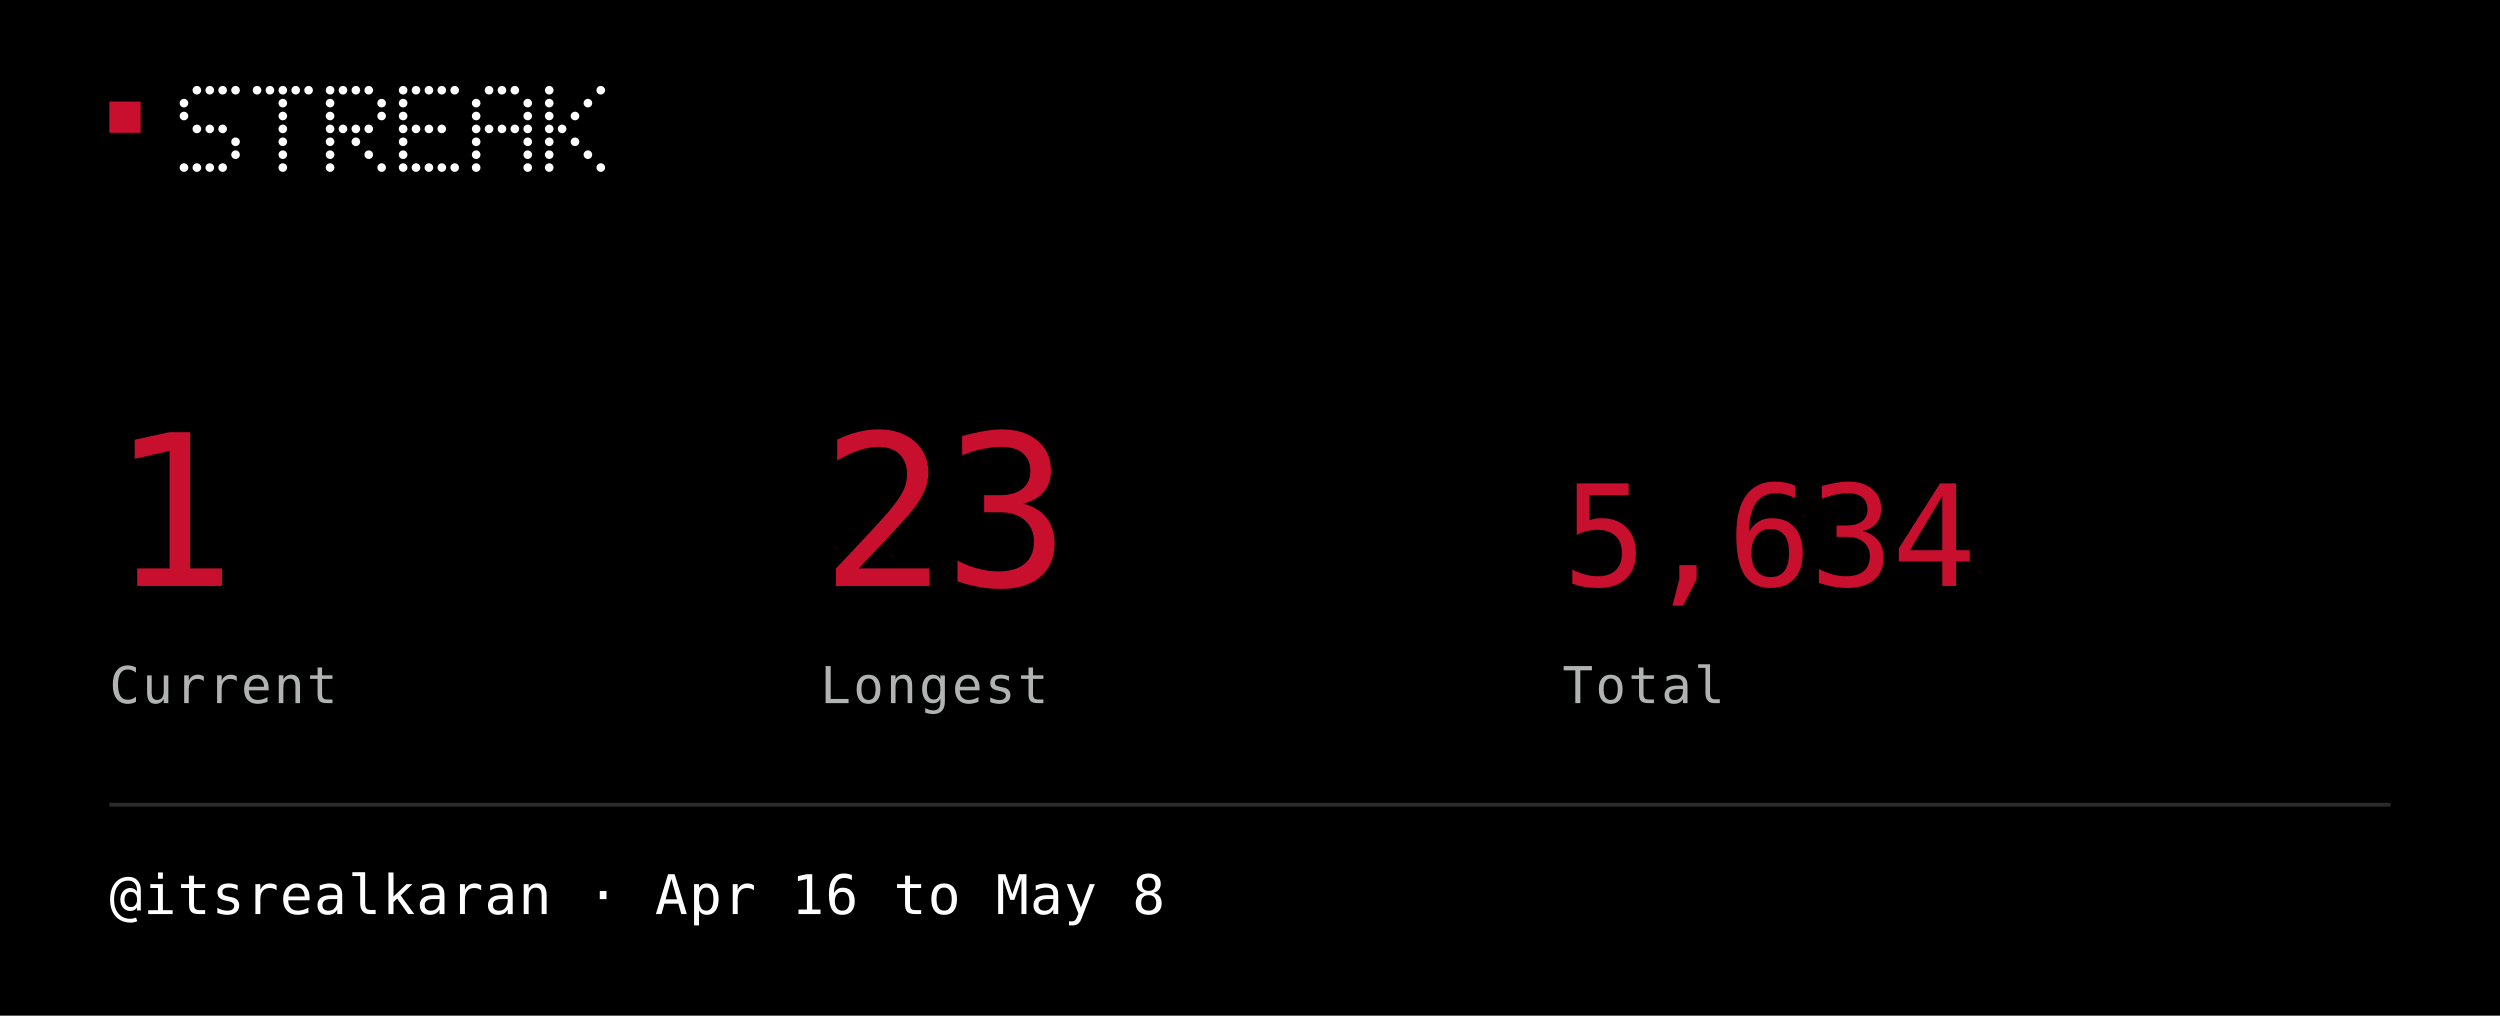
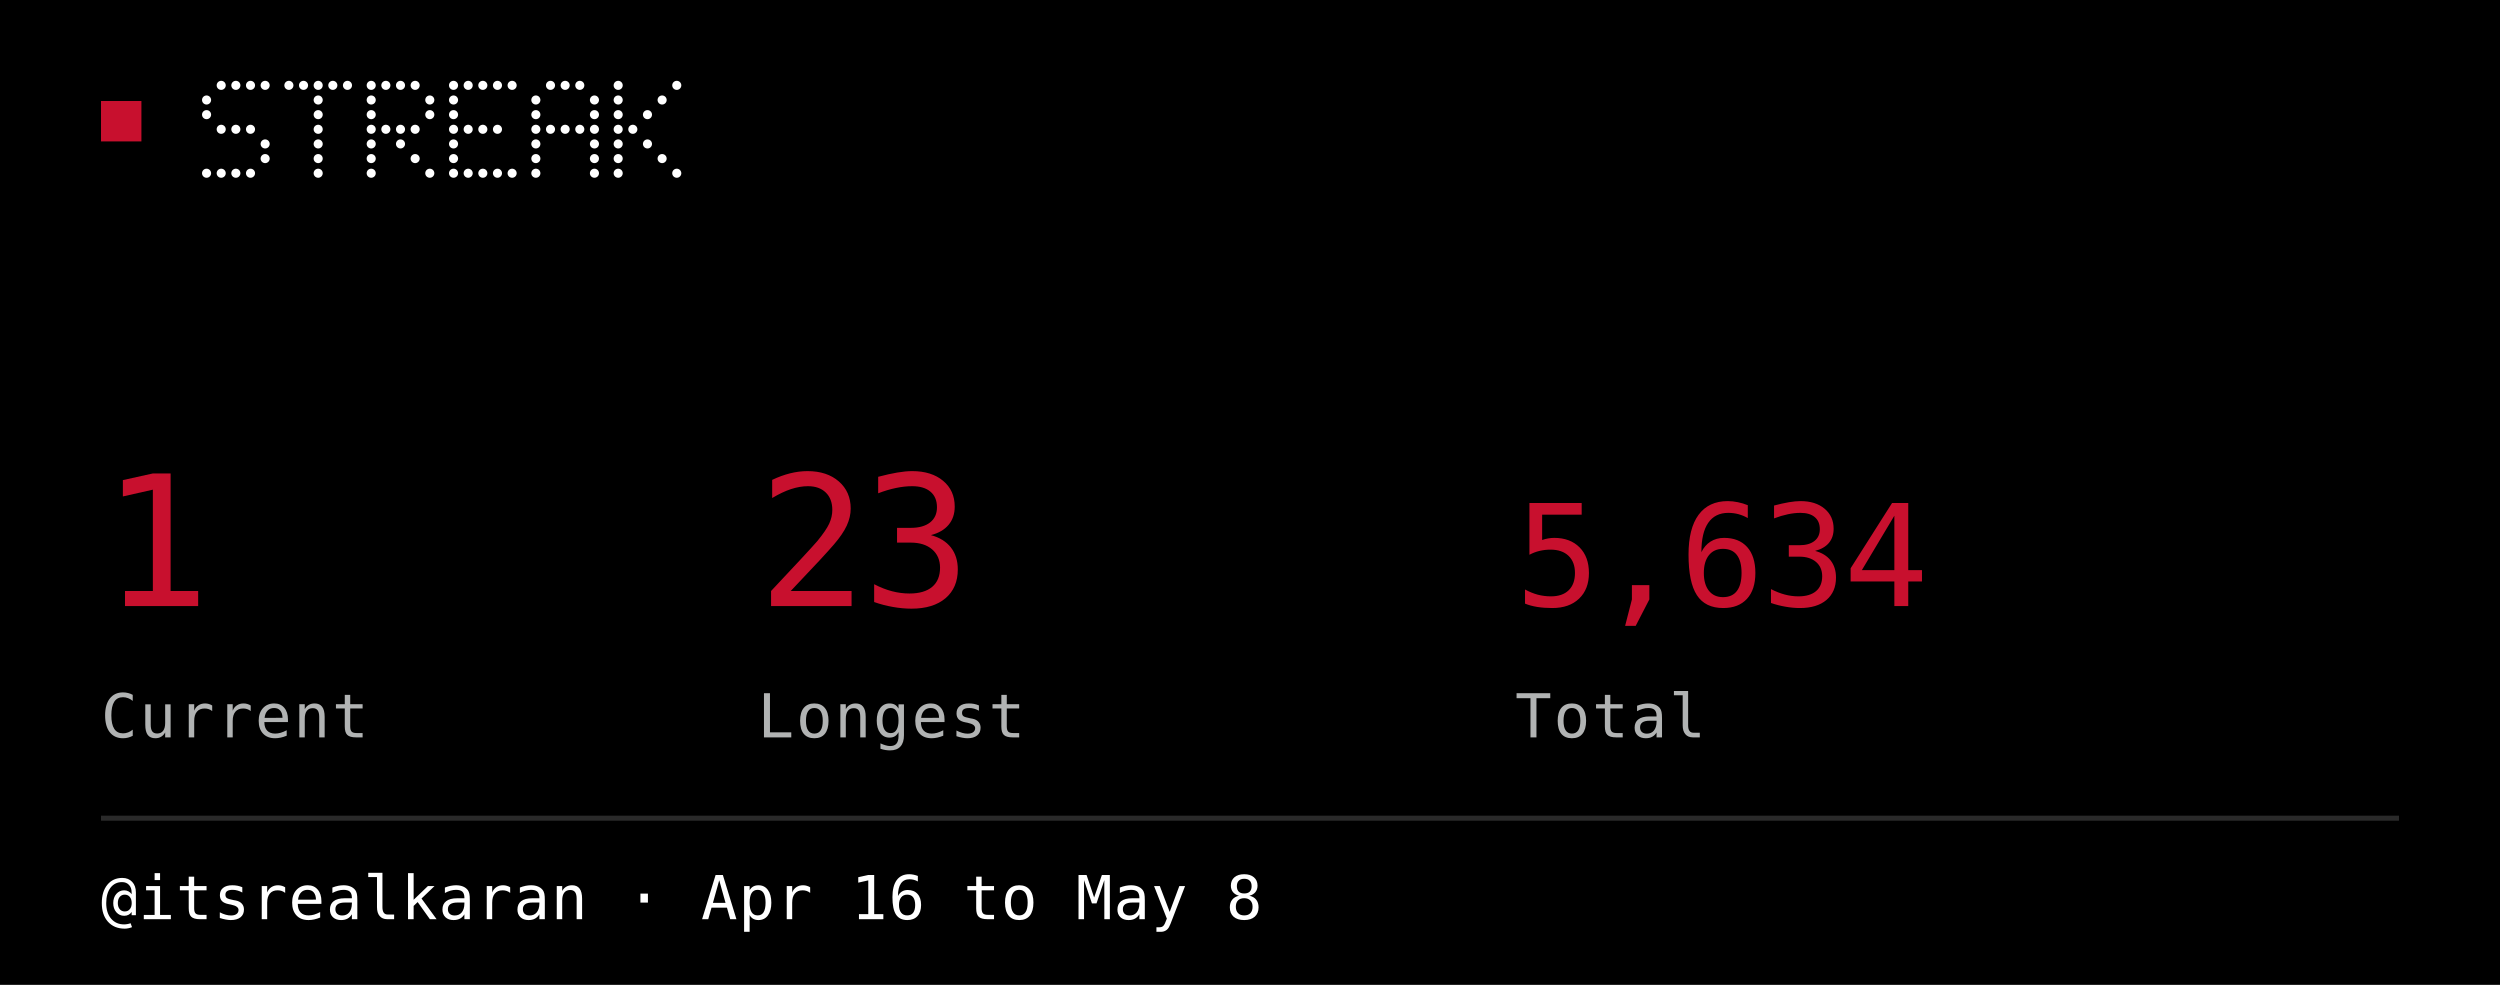
- <svg xmlns="http://www.w3.org/2000/svg" width="640" height="260" viewBox="0 0 640 260" role="img">
-   <rect width="640" height="260" fill="#000000" />
-   <rect x="28" y="26" width="8" height="8" fill="#C8102E" />
-   <circle cx="50.4" cy="23.1" r="1.10" fill="#FFFFFF" />
-   <circle cx="53.7" cy="23.1" r="1.10" fill="#FFFFFF" />
-   <circle cx="57.0" cy="23.1" r="1.10" fill="#FFFFFF" />
-   <circle cx="60.3" cy="23.1" r="1.10" fill="#FFFFFF" />
-   <circle cx="47.1" cy="26.4" r="1.10" fill="#FFFFFF" />
-   <circle cx="47.1" cy="29.7" r="1.10" fill="#FFFFFF" />
-   <circle cx="50.4" cy="33.0" r="1.10" fill="#FFFFFF" />
-   <circle cx="53.7" cy="33.0" r="1.10" fill="#FFFFFF" />
-   <circle cx="57.0" cy="33.0" r="1.10" fill="#FFFFFF" />
-   <circle cx="60.3" cy="36.3" r="1.10" fill="#FFFFFF" />
-   <circle cx="60.3" cy="39.6" r="1.10" fill="#FFFFFF" />
-   <circle cx="47.1" cy="42.9" r="1.10" fill="#FFFFFF" />
-   <circle cx="50.4" cy="42.9" r="1.10" fill="#FFFFFF" />
-   <circle cx="53.7" cy="42.9" r="1.10" fill="#FFFFFF" />
-   <circle cx="57.0" cy="42.9" r="1.10" fill="#FFFFFF" />
-   <circle cx="65.8" cy="23.1" r="1.10" fill="#FFFFFF" />
-   <circle cx="69.1" cy="23.1" r="1.10" fill="#FFFFFF" />
-   <circle cx="72.4" cy="23.1" r="1.10" fill="#FFFFFF" />
-   <circle cx="75.7" cy="23.1" r="1.10" fill="#FFFFFF" />
-   <circle cx="79.0" cy="23.1" r="1.10" fill="#FFFFFF" />
-   <circle cx="72.4" cy="26.4" r="1.10" fill="#FFFFFF" />
-   <circle cx="72.4" cy="29.7" r="1.10" fill="#FFFFFF" />
-   <circle cx="72.4" cy="33.0" r="1.10" fill="#FFFFFF" />
-   <circle cx="72.4" cy="36.3" r="1.10" fill="#FFFFFF" />
-   <circle cx="72.4" cy="39.6" r="1.10" fill="#FFFFFF" />
-   <circle cx="72.4" cy="42.9" r="1.10" fill="#FFFFFF" />
-   <circle cx="84.5" cy="23.1" r="1.10" fill="#FFFFFF" />
-   <circle cx="87.8" cy="23.1" r="1.10" fill="#FFFFFF" />
-   <circle cx="91.1" cy="23.1" r="1.10" fill="#FFFFFF" />
-   <circle cx="94.4" cy="23.1" r="1.10" fill="#FFFFFF" />
-   <circle cx="84.5" cy="26.4" r="1.10" fill="#FFFFFF" />
-   <circle cx="97.7" cy="26.4" r="1.10" fill="#FFFFFF" />
-   <circle cx="84.5" cy="29.7" r="1.10" fill="#FFFFFF" />
-   <circle cx="97.7" cy="29.7" r="1.10" fill="#FFFFFF" />
-   <circle cx="84.5" cy="33.0" r="1.10" fill="#FFFFFF" />
-   <circle cx="87.8" cy="33.0" r="1.10" fill="#FFFFFF" />
-   <circle cx="91.1" cy="33.0" r="1.10" fill="#FFFFFF" />
-   <circle cx="94.4" cy="33.0" r="1.10" fill="#FFFFFF" />
-   <circle cx="84.5" cy="36.3" r="1.10" fill="#FFFFFF" />
-   <circle cx="91.1" cy="36.3" r="1.10" fill="#FFFFFF" />
-   <circle cx="84.5" cy="39.6" r="1.10" fill="#FFFFFF" />
-   <circle cx="94.4" cy="39.6" r="1.10" fill="#FFFFFF" />
-   <circle cx="84.5" cy="42.9" r="1.10" fill="#FFFFFF" />
-   <circle cx="97.7" cy="42.9" r="1.10" fill="#FFFFFF" />
-   <circle cx="103.2" cy="23.1" r="1.10" fill="#FFFFFF" />
-   <circle cx="106.5" cy="23.1" r="1.10" fill="#FFFFFF" />
-   <circle cx="109.8" cy="23.1" r="1.10" fill="#FFFFFF" />
-   <circle cx="113.1" cy="23.1" r="1.10" fill="#FFFFFF" />
-   <circle cx="116.4" cy="23.1" r="1.10" fill="#FFFFFF" />
-   <circle cx="103.2" cy="26.4" r="1.10" fill="#FFFFFF" />
-   <circle cx="103.2" cy="29.7" r="1.10" fill="#FFFFFF" />
-   <circle cx="103.2" cy="33.0" r="1.10" fill="#FFFFFF" />
-   <circle cx="106.5" cy="33.0" r="1.10" fill="#FFFFFF" />
-   <circle cx="109.8" cy="33.0" r="1.10" fill="#FFFFFF" />
-   <circle cx="113.1" cy="33.0" r="1.10" fill="#FFFFFF" />
-   <circle cx="103.2" cy="36.3" r="1.10" fill="#FFFFFF" />
-   <circle cx="103.2" cy="39.6" r="1.10" fill="#FFFFFF" />
-   <circle cx="103.2" cy="42.9" r="1.10" fill="#FFFFFF" />
-   <circle cx="106.5" cy="42.9" r="1.10" fill="#FFFFFF" />
-   <circle cx="109.8" cy="42.9" r="1.10" fill="#FFFFFF" />
-   <circle cx="113.1" cy="42.9" r="1.10" fill="#FFFFFF" />
-   <circle cx="116.4" cy="42.9" r="1.10" fill="#FFFFFF" />
-   <circle cx="125.2" cy="23.1" r="1.10" fill="#FFFFFF" />
-   <circle cx="128.5" cy="23.1" r="1.10" fill="#FFFFFF" />
-   <circle cx="131.8" cy="23.1" r="1.10" fill="#FFFFFF" />
-   <circle cx="121.9" cy="26.4" r="1.10" fill="#FFFFFF" />
-   <circle cx="135.1" cy="26.4" r="1.10" fill="#FFFFFF" />
-   <circle cx="121.9" cy="29.7" r="1.10" fill="#FFFFFF" />
-   <circle cx="135.1" cy="29.7" r="1.10" fill="#FFFFFF" />
-   <circle cx="121.9" cy="33.0" r="1.10" fill="#FFFFFF" />
-   <circle cx="125.2" cy="33.0" r="1.10" fill="#FFFFFF" />
-   <circle cx="128.5" cy="33.0" r="1.10" fill="#FFFFFF" />
-   <circle cx="131.8" cy="33.0" r="1.10" fill="#FFFFFF" />
-   <circle cx="135.1" cy="33.0" r="1.10" fill="#FFFFFF" />
-   <circle cx="121.9" cy="36.3" r="1.10" fill="#FFFFFF" />
-   <circle cx="135.1" cy="36.3" r="1.10" fill="#FFFFFF" />
-   <circle cx="121.9" cy="39.6" r="1.10" fill="#FFFFFF" />
-   <circle cx="135.1" cy="39.6" r="1.10" fill="#FFFFFF" />
-   <circle cx="121.9" cy="42.9" r="1.10" fill="#FFFFFF" />
-   <circle cx="135.1" cy="42.9" r="1.10" fill="#FFFFFF" />
-   <circle cx="140.6" cy="23.1" r="1.10" fill="#FFFFFF" />
-   <circle cx="153.8" cy="23.1" r="1.10" fill="#FFFFFF" />
-   <circle cx="140.6" cy="26.4" r="1.10" fill="#FFFFFF" />
-   <circle cx="150.5" cy="26.4" r="1.10" fill="#FFFFFF" />
-   <circle cx="140.6" cy="29.7" r="1.10" fill="#FFFFFF" />
-   <circle cx="147.2" cy="29.7" r="1.10" fill="#FFFFFF" />
-   <circle cx="140.6" cy="33.0" r="1.10" fill="#FFFFFF" />
-   <circle cx="143.9" cy="33.0" r="1.10" fill="#FFFFFF" />
-   <circle cx="140.6" cy="36.3" r="1.10" fill="#FFFFFF" />
-   <circle cx="147.2" cy="36.3" r="1.10" fill="#FFFFFF" />
-   <circle cx="140.6" cy="39.6" r="1.10" fill="#FFFFFF" />
-   <circle cx="150.5" cy="39.6" r="1.10" fill="#FFFFFF" />
-   <circle cx="140.6" cy="42.9" r="1.10" fill="#FFFFFF" />
-   <circle cx="153.8" cy="42.9" r="1.10" fill="#FFFFFF" />
-   <text x="28" y="150" fill="#C8102E" font-family="ui-monospace, Geist Mono, monospace" font-size="54" letter-spacing="-1" dominant-baseline="auto">1</text>
-   <text x="210" y="150" fill="#C8102E" font-family="ui-monospace, Geist Mono, monospace" font-size="54" letter-spacing="-1" dominant-baseline="auto">23</text>
-   <text x="400" y="150" fill="#C8102E" font-family="ui-monospace, Geist Mono, monospace" font-size="36" letter-spacing="-0.6" dominant-baseline="auto">5,634</text>
-   <text x="28" y="180" fill="#B1B3B3" font-family="ui-monospace, Geist Mono, monospace" font-size="13" letter-spacing="0.6" dominant-baseline="auto">Current</text>
-   <text x="210" y="180" fill="#B1B3B3" font-family="ui-monospace, Geist Mono, monospace" font-size="13" letter-spacing="0.6" dominant-baseline="auto">Longest</text>
-   <text x="400" y="180" fill="#B1B3B3" font-family="ui-monospace, Geist Mono, monospace" font-size="13" letter-spacing="0.6" dominant-baseline="auto">Total</text>
-   <line x1="28" y1="206" x2="612" y2="206" stroke="#2A2A2A" />
-   <text x="28" y="234" fill="#FFFFFF" font-family="ui-monospace, Geist Mono, monospace" font-size="14" letter-spacing="0.3" dominant-baseline="auto">@itsrealkaran · Apr 16 to May 8</text>
+ <svg xmlns="http://www.w3.org/2000/svg" width="495" height="195" viewBox="0 0 495 195" role="img">
+   <rect width="495" height="195" fill="#000000" />
+   <rect x="20" y="20" width="8" height="8" fill="#C8102E" />
+   <circle cx="43.8" cy="16.9" r="0.90" fill="#FFFFFF" />
+   <circle cx="46.7" cy="16.9" r="0.90" fill="#FFFFFF" />
+   <circle cx="49.6" cy="16.9" r="0.90" fill="#FFFFFF" />
+   <circle cx="52.5" cy="16.9" r="0.90" fill="#FFFFFF" />
+   <circle cx="40.9" cy="19.8" r="0.90" fill="#FFFFFF" />
+   <circle cx="40.9" cy="22.7" r="0.90" fill="#FFFFFF" />
+   <circle cx="43.8" cy="25.6" r="0.90" fill="#FFFFFF" />
+   <circle cx="46.7" cy="25.6" r="0.90" fill="#FFFFFF" />
+   <circle cx="49.6" cy="25.6" r="0.90" fill="#FFFFFF" />
+   <circle cx="52.5" cy="28.5" r="0.90" fill="#FFFFFF" />
+   <circle cx="52.5" cy="31.4" r="0.90" fill="#FFFFFF" />
+   <circle cx="40.9" cy="34.3" r="0.90" fill="#FFFFFF" />
+   <circle cx="43.8" cy="34.3" r="0.90" fill="#FFFFFF" />
+   <circle cx="46.7" cy="34.3" r="0.90" fill="#FFFFFF" />
+   <circle cx="49.6" cy="34.3" r="0.90" fill="#FFFFFF" />
+   <circle cx="57.2" cy="16.9" r="0.90" fill="#FFFFFF" />
+   <circle cx="60.1" cy="16.9" r="0.90" fill="#FFFFFF" />
+   <circle cx="63.0" cy="16.9" r="0.90" fill="#FFFFFF" />
+   <circle cx="65.9" cy="16.9" r="0.90" fill="#FFFFFF" />
+   <circle cx="68.8" cy="16.9" r="0.90" fill="#FFFFFF" />
+   <circle cx="63.0" cy="19.8" r="0.90" fill="#FFFFFF" />
+   <circle cx="63.0" cy="22.7" r="0.90" fill="#FFFFFF" />
+   <circle cx="63.0" cy="25.6" r="0.90" fill="#FFFFFF" />
+   <circle cx="63.0" cy="28.5" r="0.90" fill="#FFFFFF" />
+   <circle cx="63.0" cy="31.4" r="0.90" fill="#FFFFFF" />
+   <circle cx="63.0" cy="34.3" r="0.90" fill="#FFFFFF" />
+   <circle cx="73.5" cy="16.9" r="0.90" fill="#FFFFFF" />
+   <circle cx="76.4" cy="16.9" r="0.90" fill="#FFFFFF" />
+   <circle cx="79.3" cy="16.9" r="0.90" fill="#FFFFFF" />
+   <circle cx="82.2" cy="16.9" r="0.90" fill="#FFFFFF" />
+   <circle cx="73.5" cy="19.8" r="0.90" fill="#FFFFFF" />
+   <circle cx="85.1" cy="19.8" r="0.90" fill="#FFFFFF" />
+   <circle cx="73.5" cy="22.7" r="0.90" fill="#FFFFFF" />
+   <circle cx="85.1" cy="22.7" r="0.90" fill="#FFFFFF" />
+   <circle cx="73.5" cy="25.6" r="0.90" fill="#FFFFFF" />
+   <circle cx="76.4" cy="25.6" r="0.90" fill="#FFFFFF" />
+   <circle cx="79.3" cy="25.6" r="0.90" fill="#FFFFFF" />
+   <circle cx="82.2" cy="25.6" r="0.90" fill="#FFFFFF" />
+   <circle cx="73.5" cy="28.5" r="0.90" fill="#FFFFFF" />
+   <circle cx="79.3" cy="28.5" r="0.90" fill="#FFFFFF" />
+   <circle cx="73.5" cy="31.4" r="0.90" fill="#FFFFFF" />
+   <circle cx="82.2" cy="31.4" r="0.90" fill="#FFFFFF" />
+   <circle cx="73.5" cy="34.3" r="0.90" fill="#FFFFFF" />
+   <circle cx="85.1" cy="34.3" r="0.90" fill="#FFFFFF" />
+   <circle cx="89.8" cy="16.9" r="0.90" fill="#FFFFFF" />
+   <circle cx="92.7" cy="16.9" r="0.90" fill="#FFFFFF" />
+   <circle cx="95.6" cy="16.9" r="0.90" fill="#FFFFFF" />
+   <circle cx="98.5" cy="16.9" r="0.90" fill="#FFFFFF" />
+   <circle cx="101.4" cy="16.9" r="0.90" fill="#FFFFFF" />
+   <circle cx="89.8" cy="19.8" r="0.90" fill="#FFFFFF" />
+   <circle cx="89.8" cy="22.7" r="0.90" fill="#FFFFFF" />
+   <circle cx="89.8" cy="25.6" r="0.90" fill="#FFFFFF" />
+   <circle cx="92.7" cy="25.6" r="0.90" fill="#FFFFFF" />
+   <circle cx="95.6" cy="25.6" r="0.90" fill="#FFFFFF" />
+   <circle cx="98.5" cy="25.6" r="0.90" fill="#FFFFFF" />
+   <circle cx="89.8" cy="28.5" r="0.90" fill="#FFFFFF" />
+   <circle cx="89.8" cy="31.4" r="0.90" fill="#FFFFFF" />
+   <circle cx="89.8" cy="34.3" r="0.90" fill="#FFFFFF" />
+   <circle cx="92.7" cy="34.3" r="0.90" fill="#FFFFFF" />
+   <circle cx="95.6" cy="34.3" r="0.90" fill="#FFFFFF" />
+   <circle cx="98.5" cy="34.3" r="0.90" fill="#FFFFFF" />
+   <circle cx="101.4" cy="34.3" r="0.90" fill="#FFFFFF" />
+   <circle cx="109.0" cy="16.9" r="0.90" fill="#FFFFFF" />
+   <circle cx="111.9" cy="16.9" r="0.90" fill="#FFFFFF" />
+   <circle cx="114.8" cy="16.9" r="0.90" fill="#FFFFFF" />
+   <circle cx="106.1" cy="19.8" r="0.90" fill="#FFFFFF" />
+   <circle cx="117.7" cy="19.8" r="0.90" fill="#FFFFFF" />
+   <circle cx="106.1" cy="22.7" r="0.90" fill="#FFFFFF" />
+   <circle cx="117.7" cy="22.7" r="0.90" fill="#FFFFFF" />
+   <circle cx="106.1" cy="25.6" r="0.90" fill="#FFFFFF" />
+   <circle cx="109.0" cy="25.6" r="0.90" fill="#FFFFFF" />
+   <circle cx="111.9" cy="25.6" r="0.90" fill="#FFFFFF" />
+   <circle cx="114.8" cy="25.6" r="0.90" fill="#FFFFFF" />
+   <circle cx="117.7" cy="25.6" r="0.90" fill="#FFFFFF" />
+   <circle cx="106.1" cy="28.5" r="0.90" fill="#FFFFFF" />
+   <circle cx="117.7" cy="28.5" r="0.90" fill="#FFFFFF" />
+   <circle cx="106.1" cy="31.4" r="0.90" fill="#FFFFFF" />
+   <circle cx="117.7" cy="31.4" r="0.90" fill="#FFFFFF" />
+   <circle cx="106.1" cy="34.3" r="0.90" fill="#FFFFFF" />
+   <circle cx="117.7" cy="34.3" r="0.90" fill="#FFFFFF" />
+   <circle cx="122.4" cy="16.9" r="0.90" fill="#FFFFFF" />
+   <circle cx="134.0" cy="16.9" r="0.90" fill="#FFFFFF" />
+   <circle cx="122.4" cy="19.8" r="0.90" fill="#FFFFFF" />
+   <circle cx="131.1" cy="19.8" r="0.90" fill="#FFFFFF" />
+   <circle cx="122.4" cy="22.7" r="0.90" fill="#FFFFFF" />
+   <circle cx="128.2" cy="22.7" r="0.90" fill="#FFFFFF" />
+   <circle cx="122.4" cy="25.6" r="0.90" fill="#FFFFFF" />
+   <circle cx="125.3" cy="25.6" r="0.90" fill="#FFFFFF" />
+   <circle cx="122.4" cy="28.5" r="0.90" fill="#FFFFFF" />
+   <circle cx="128.2" cy="28.5" r="0.90" fill="#FFFFFF" />
+   <circle cx="122.4" cy="31.4" r="0.90" fill="#FFFFFF" />
+   <circle cx="131.1" cy="31.4" r="0.90" fill="#FFFFFF" />
+   <circle cx="122.4" cy="34.3" r="0.90" fill="#FFFFFF" />
+   <circle cx="134.0" cy="34.3" r="0.90" fill="#FFFFFF" />
+   <text x="20" y="120" fill="#C8102E" font-family="ui-monospace, Geist Mono, monospace" font-size="36" letter-spacing="-1" dominant-baseline="auto">1</text>
+   <text x="150" y="120" fill="#C8102E" font-family="ui-monospace, Geist Mono, monospace" font-size="36" letter-spacing="-1" dominant-baseline="auto">23</text>
+   <text x="300" y="120" fill="#C8102E" font-family="ui-monospace, Geist Mono, monospace" font-size="28" letter-spacing="-0.6" dominant-baseline="auto">5,634</text>
+   <text x="20" y="146" fill="#B1B3B3" font-family="ui-monospace, Geist Mono, monospace" font-size="12" letter-spacing="0.4" dominant-baseline="auto">Current</text>
+   <text x="150" y="146" fill="#B1B3B3" font-family="ui-monospace, Geist Mono, monospace" font-size="12" letter-spacing="0.4" dominant-baseline="auto">Longest</text>
+   <text x="300" y="146" fill="#B1B3B3" font-family="ui-monospace, Geist Mono, monospace" font-size="12" letter-spacing="0.4" dominant-baseline="auto">Total</text>
+   <line x1="20" y1="162" x2="475" y2="162" stroke="#2A2A2A" />
+   <text x="20" y="182" fill="#FFFFFF" font-family="ui-monospace, Geist Mono, monospace" font-size="12" letter-spacing="0.2" dominant-baseline="auto">@itsrealkaran · Apr 16 to May 8</text>
</svg>
